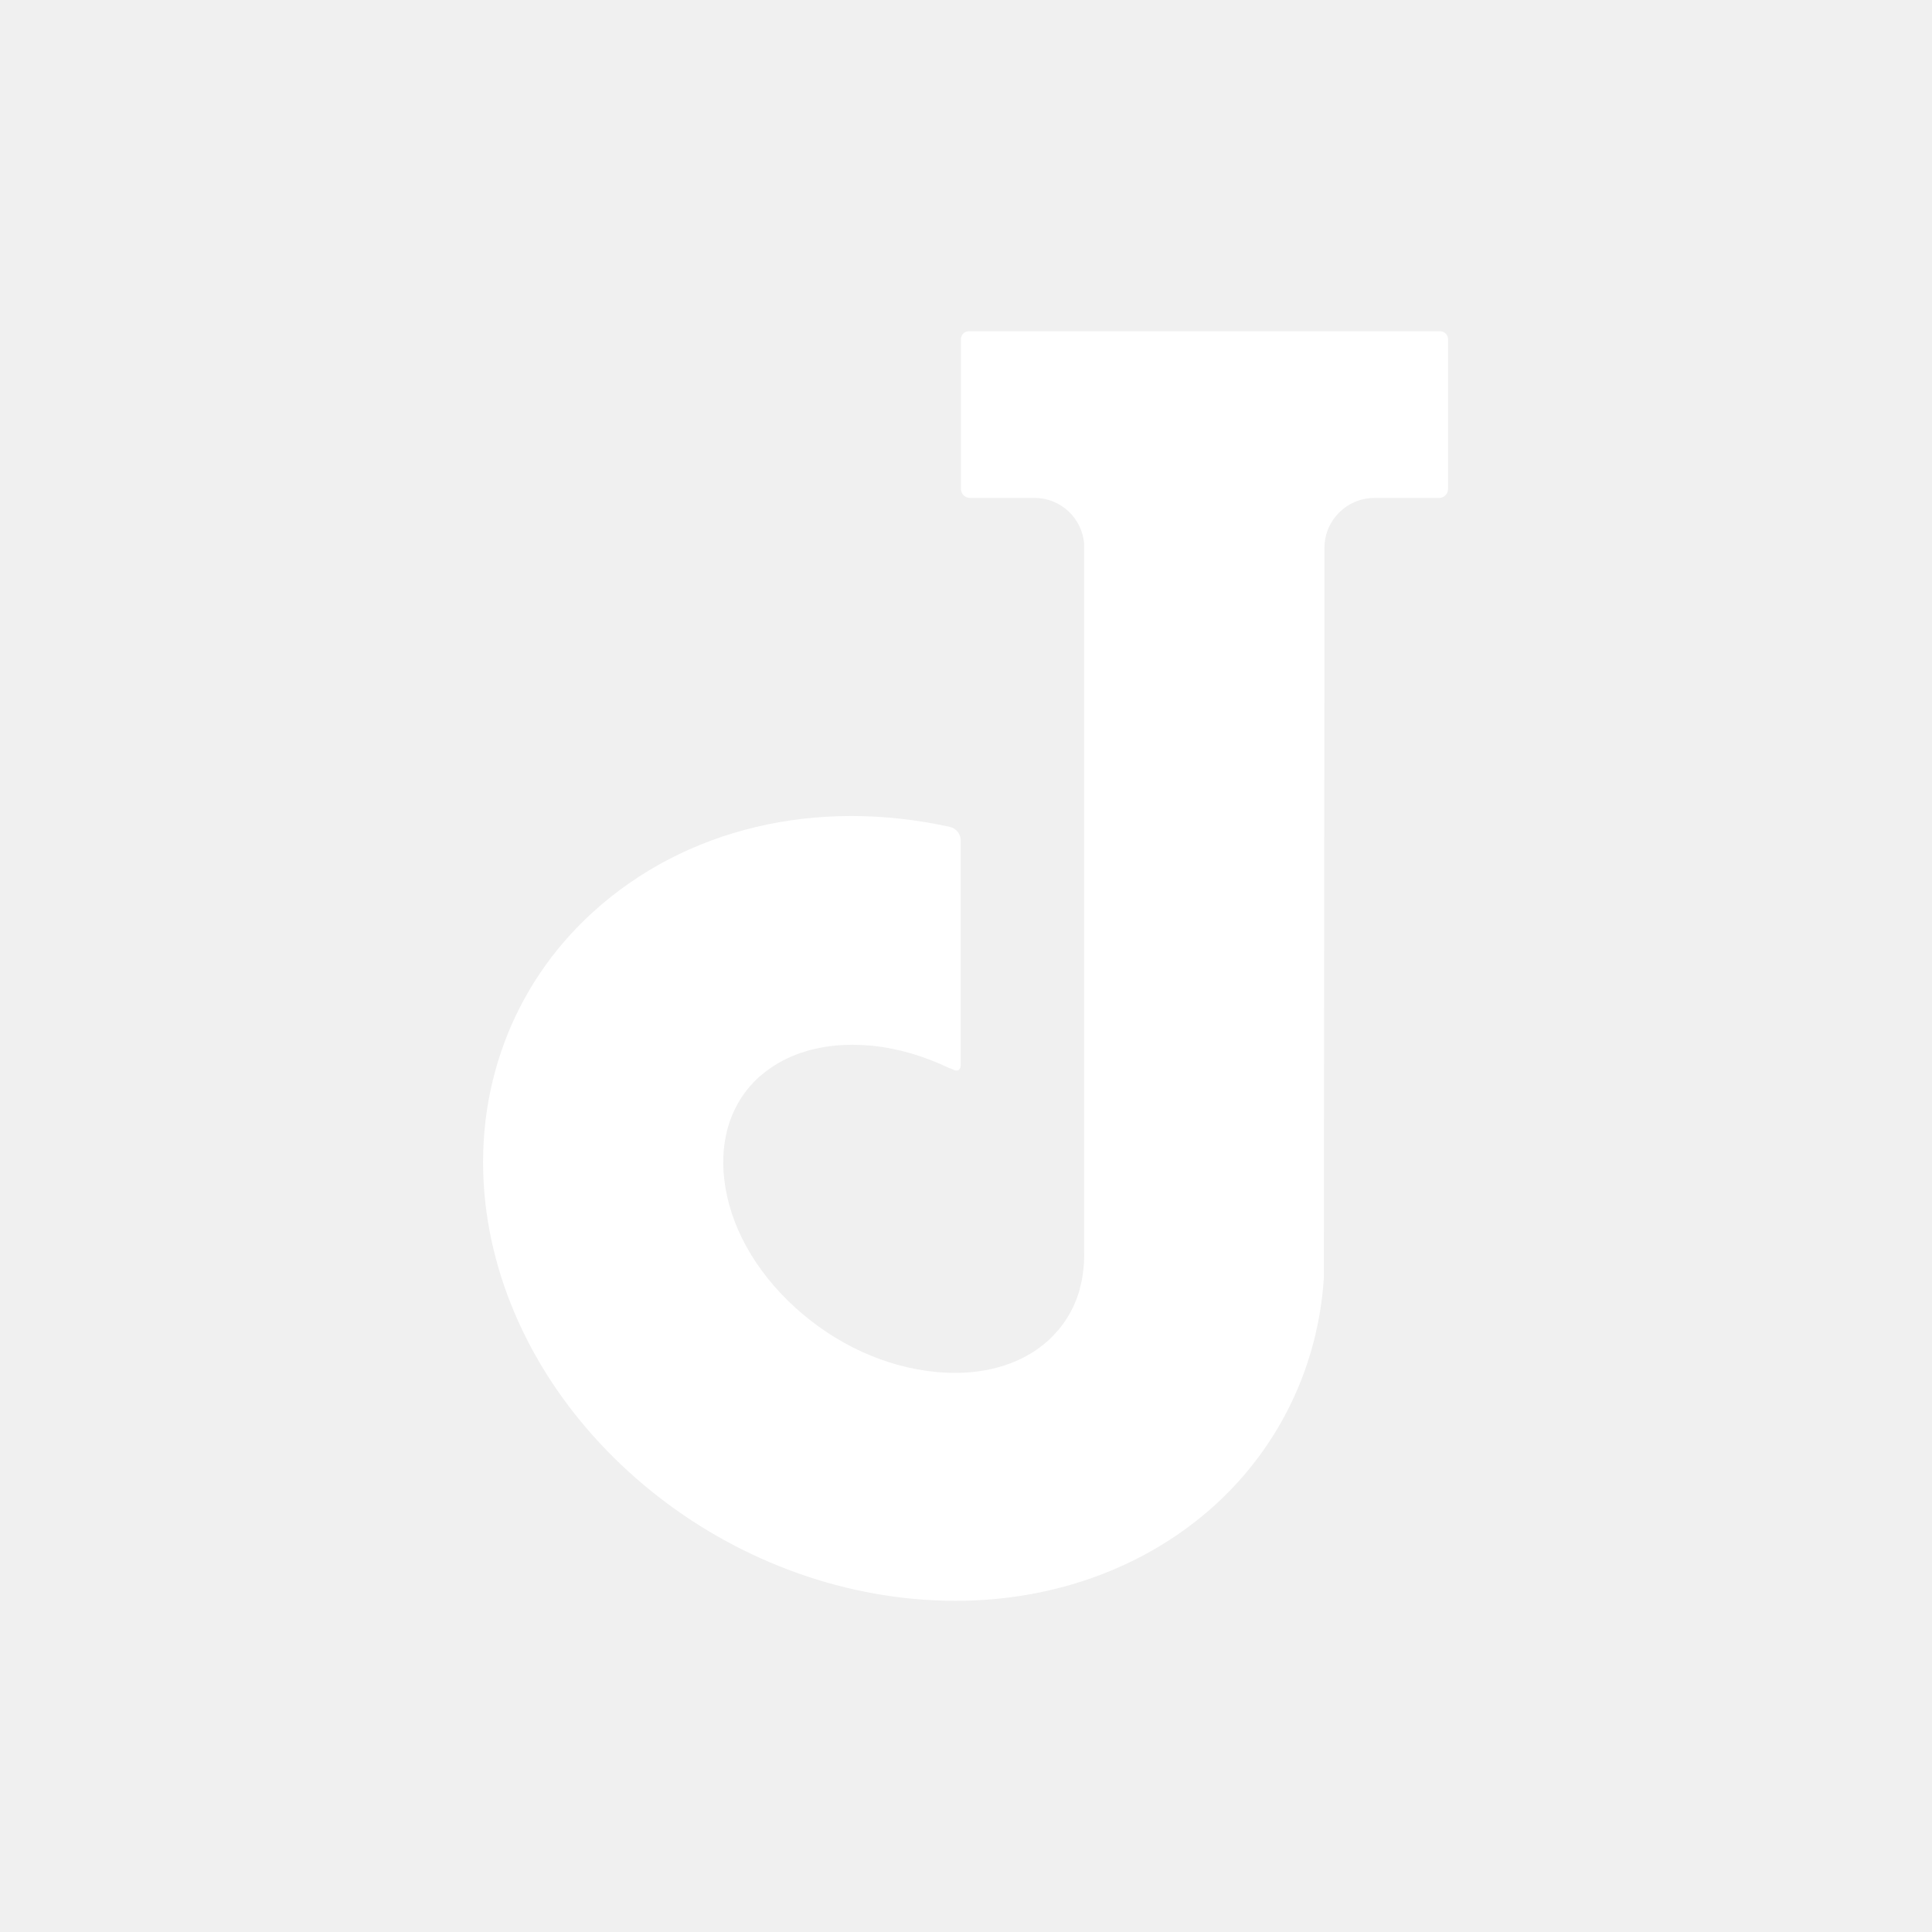
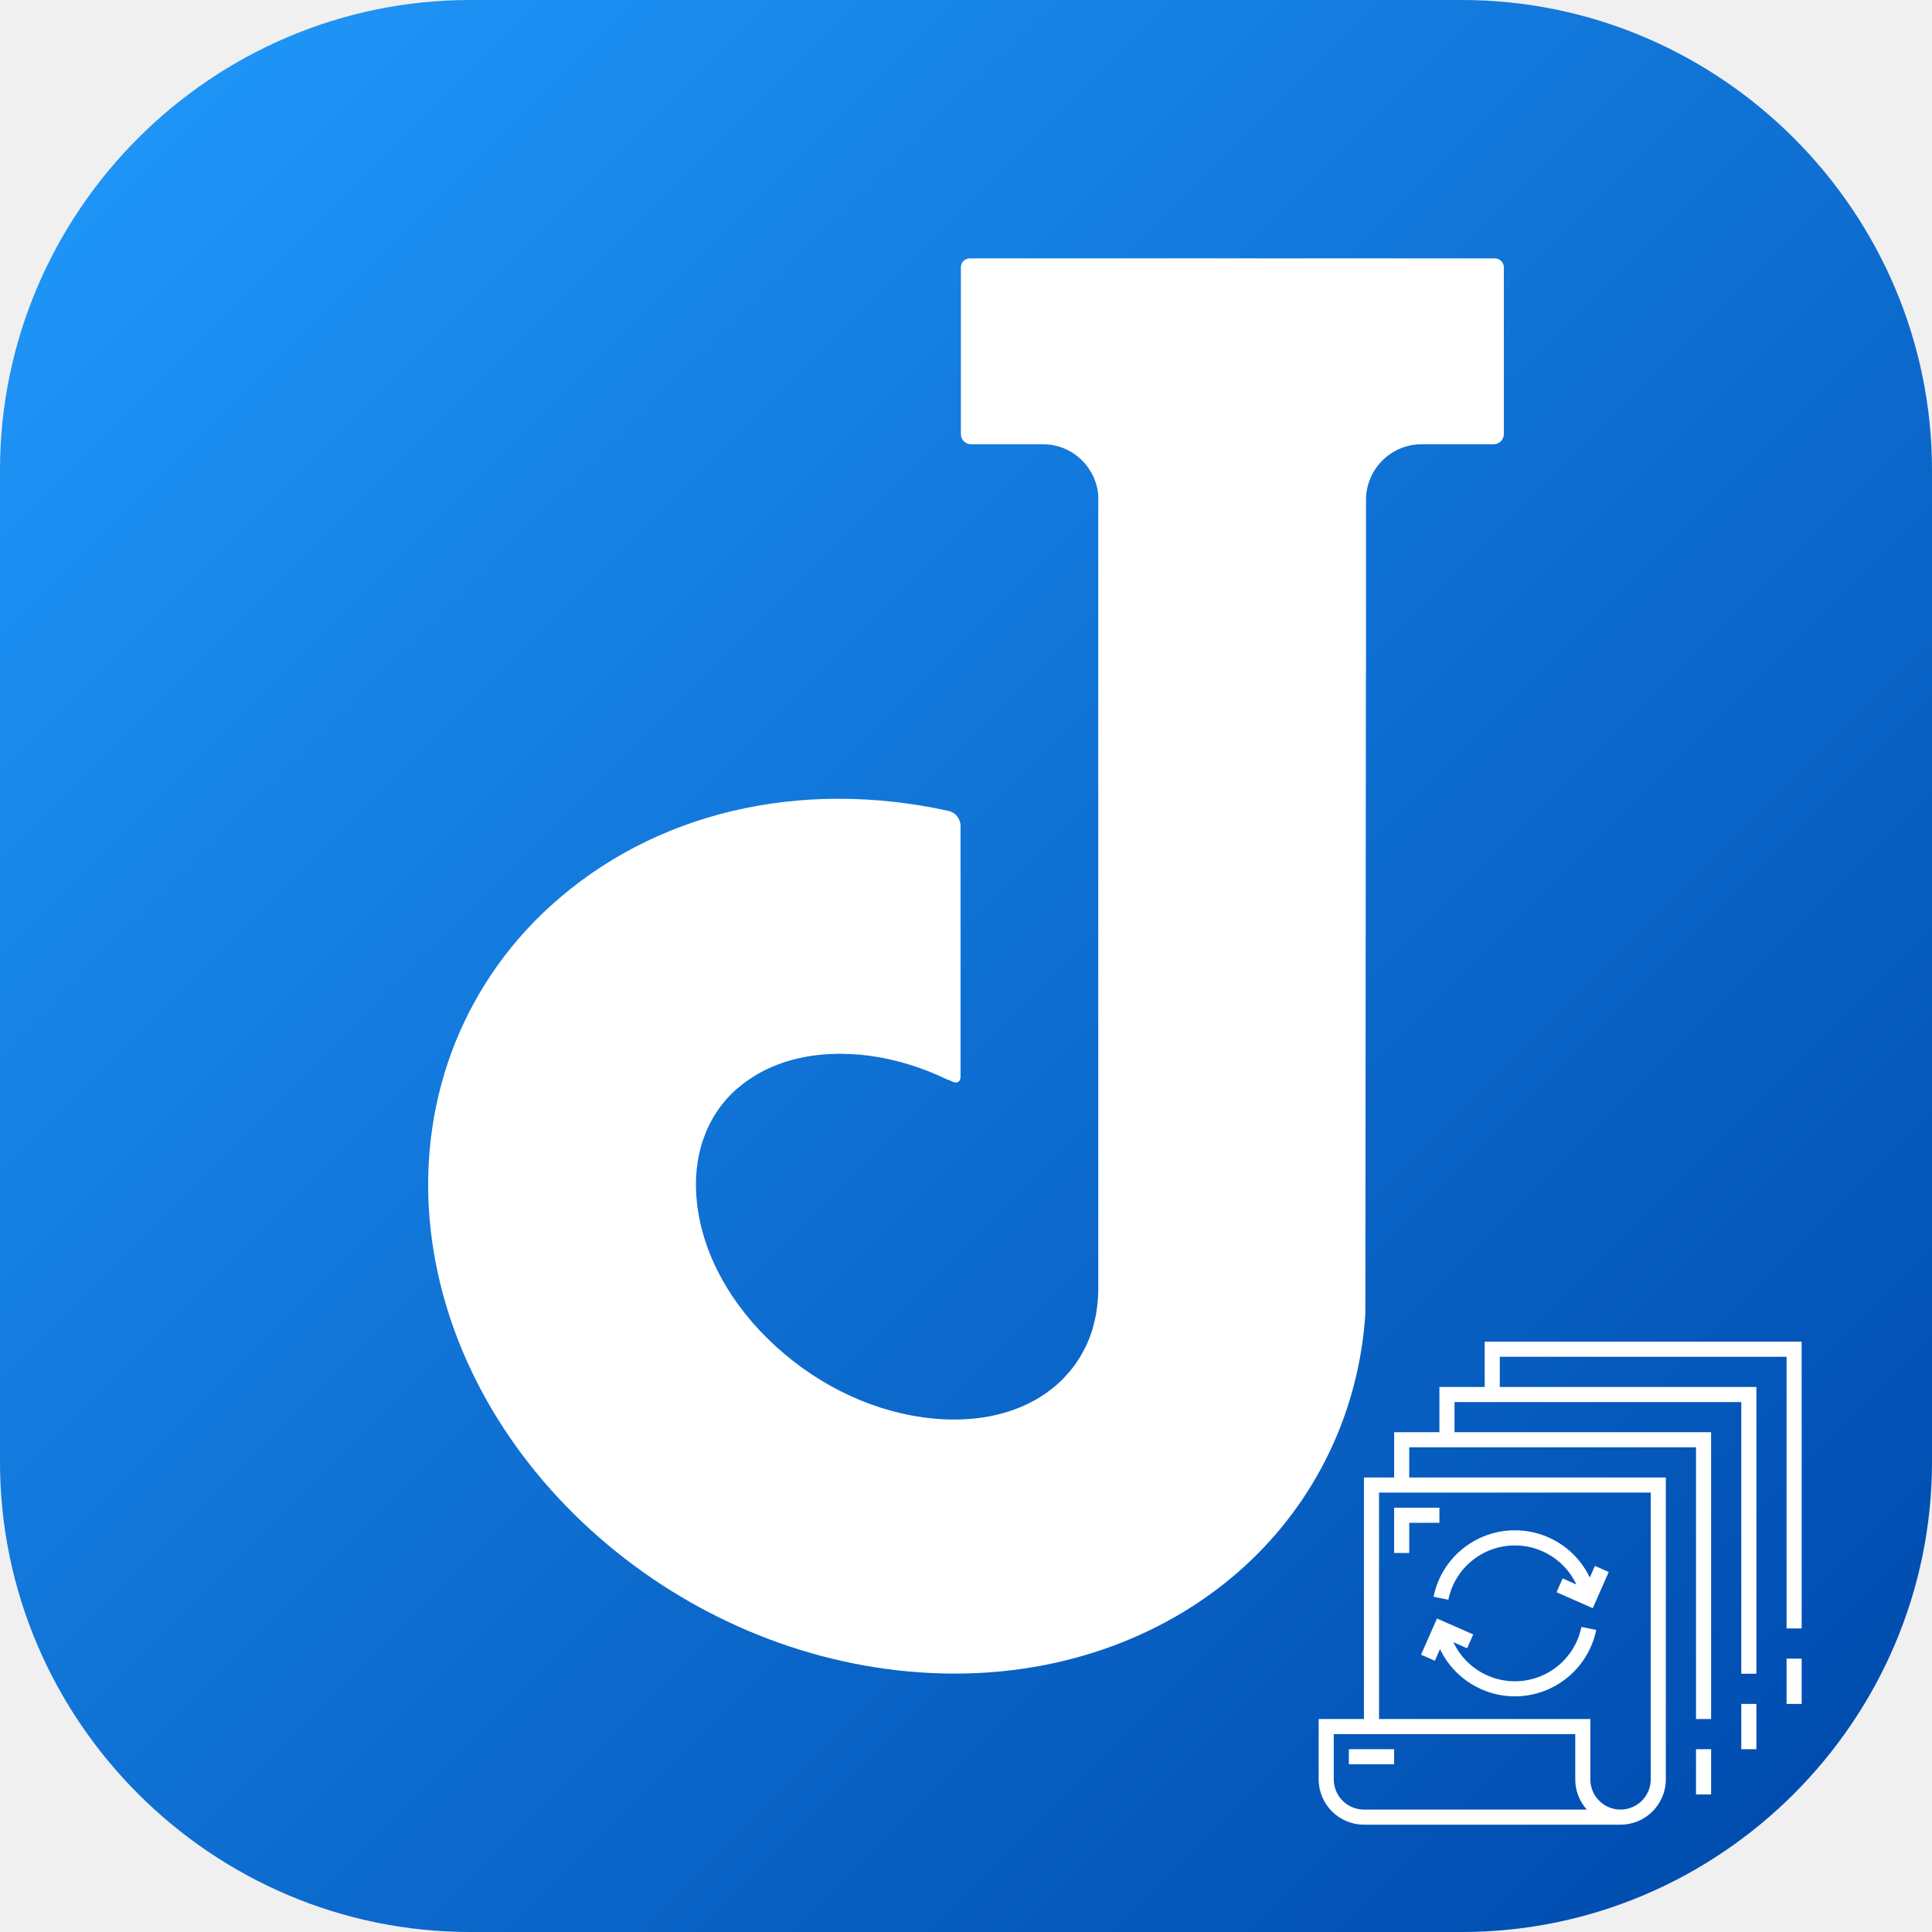
- <svg xmlns="http://www.w3.org/2000/svg" id="svg8" version="1.1" viewBox="0 0 70 70" height="70" width="70">
-   <defs id="defs2" />
-   <g id="layer1">
-     <path id="path30" style="opacity:1;fill:#ffffff;fill-opacity:1;fill-rule:nonzero;stroke:none;stroke-width:0.133;stop-opacity:1" d="M 52.173,12 H 35.107 c -0.161,0 -0.292,0.13 -0.292,0.292 v 5.419 c 0,0.182 0.148,0.33 0.33,0.33 h 2.34 c 0.946,0 1.714,0.728 1.796,1.653 v 3.715 2.07 19.716 0.14 h -6.44e-4 c 0.006,0.207 -0.002,0.41 -0.022,0.61 -0.002,0.029 -0.006,0.058 -0.01,0.087 -0.013,0.117 -0.028,0.233 -0.051,0.347 -0.012,0.065 -0.03,0.128 -0.045,0.192 -0.021,0.085 -0.038,0.171 -0.064,0.255 -0.154,0.494 -0.398,0.952 -0.736,1.355 -0.012,0.014 -0.028,0.028 -0.04,0.042 -0.103,0.119 -0.211,0.235 -0.331,0.344 -0.121,0.11 -0.248,0.212 -0.383,0.307 -0.955,0.676 -2.24,0.974 -3.675,0.836 -1.831,-0.172 -3.647,-1.002 -5.115,-2.338 -1.468,-1.336 -2.38,-2.988 -2.569,-4.654 -0.17,-1.49 0.277,-2.801 1.256,-3.692 0.003,-0.002 0.005,-0.004 0.007,-0.006 0.038,-0.034 0.08,-0.064 0.119,-0.097 0.701,-0.587 1.615,-0.943 2.658,-1.041 0.012,-0.001 0.023,-0.003 0.034,-0.004 0.11,-0.01 0.222,-0.014 0.334,-0.018 0.059,-0.002 0.117,-0.006 0.177,-0.006 0.02,-2.76e-4 0.039,-0.002 0.059,-0.002 0.036,0 0.072,0.005 0.108,0.005 0.164,0.003 0.33,0.009 0.499,0.024 0.021,0.002 0.042,9.78e-4 0.064,0.003 0.016,0.002 0.031,0.005 0.047,0.006 0.957,0.096 1.904,0.382 2.803,0.814 0.019,8.39e-4 0.04,0.006 0.068,0.022 0.274,0.151 0.326,-0.011 0.335,-0.118 v -4.688 -3.469 c 0,-0.234 -0.163,-0.44 -0.39,-0.49 -4.842,-1.066 -9.592,0.044 -12.944,3.095 -2.928,2.664 -4.345,6.508 -3.886,10.545 0.41,3.597 2.256,7.052 5.199,9.73 2.869,2.61 6.521,4.242 10.289,4.597 0.519,0.048 1.041,0.073 1.55,0.073 3.598,0 6.937,-1.234 9.402,-3.476 2.335,-2.126 3.733,-5.044 3.938,-8.22 l 0.019,-20.825 h 0.002 V 19.912 h 7.7e-4 v -0.097 c 0.021,-0.983 0.822,-1.773 1.81,-1.773 h 2.34 c 0.182,0 0.33,-0.148 0.33,-0.33 v -5.419 c -2.1e-5,-0.161 -0.13,-0.292 -0.292,-0.292" />
+ <svg xmlns="http://www.w3.org/2000/svg" version="1.1" id="svg2" xml:space="preserve" width="682.667" height="682.667" viewBox="0 0 682.667 682.667">
+   <defs id="defs6">
+     <linearGradient x1="0" y1="0" x2="1" y2="0" gradientUnits="userSpaceOnUse" gradientTransform="matrix(-4387.91,4387.91,4387.91,4387.91,4753.95,366.05)" spreadMethod="pad" id="linearGradient26">
+       <stop style="stop-opacity:1;stop-color:#004caf" offset="0" id="stop22" />
+       <stop style="stop-opacity:1;stop-color:#1f95f8" offset="1" id="stop24" />
+     </linearGradient>
+   </defs>
+   <g id="g10" transform="matrix(1.333333,0,0,-1.333333,0,682.6667)">
+     <g id="g12" transform="scale(0.1)">
+       <g id="g14">
+         <g id="g16" clip-path="url(#clipPath20)">
+           <path d="M 3873.89,0 H 1246.11 C 560.754,0 0,560.75 0,1246.11 V 3873.88 C 0,4559.25 560.754,5120 1246.11,5120 H 3873.89 C 4559.25,5120 5120,4559.25 5120,3873.88 V 1246.11 C 5120,560.75 4559.25,0 3873.89,0" style="fill:url(#linearGradient26);fill-opacity:1;fill-rule:nonzero;stroke:none" id="path28" />
+         </g>
+       </g>
+       <path d="M 3961.59,4435.23 H 2570.18 c -13.15,0 -23.78,-10.64 -23.78,-23.77 v -441.84 c 0,-14.87 12.04,-26.92 26.92,-26.92 h 190.77 c 77.16,0 139.73,-59.35 146.43,-134.77 V 3505 3336.23 1728.75 1717.36 h -0.05 c 0.48,-16.84 -0.19,-33.4 -1.83,-49.71 -0.18,-2.38 -0.5,-4.73 -0.79,-7.09 -1.1,-9.53 -2.32,-19.01 -4.17,-28.29 -1.01,-5.29 -2.44,-10.44 -3.71,-15.65 -1.71,-6.93 -3.09,-13.97 -5.22,-20.75 -12.58,-40.27 -32.47,-77.62 -59.98,-110.5 -1.01,-1.17 -2.26,-2.25 -3.26,-3.41 -8.39,-9.72 -17.2,-19.19 -26.95,-28.06 -9.84,-8.95 -20.26,-17.27 -31.21,-25 -77.84,-55.14 -182.61,-79.4 -299.67,-68.2 -149.26,14.03 -297.34,81.72 -417.03,190.62 -119.67,108.89 -194.08,243.62 -209.48,379.41 -13.85,121.48 22.55,228.38 102.42,301.05 0.21,0.16 0.4,0.31 0.56,0.48 3.09,2.77 6.49,5.2 9.67,7.87 57.16,47.89 131.67,76.91 216.7,84.91 0.96,0.09 1.88,0.24 2.79,0.32 8.95,0.79 18.07,1.15 27.27,1.49 4.81,0.16 9.56,0.5 14.44,0.54 1.62,0.02 3.16,0.19 4.78,0.19 2.9,0 5.91,-0.38 8.81,-0.42 13.4,-0.21 26.9,-0.76 40.67,-1.94 1.74,-0.14 3.4,-0.08 5.19,-0.24 1.27,-0.13 2.53,-0.41 3.8,-0.54 78,-7.82 155.23,-31.11 228.52,-66.4 1.53,-0.07 3.3,-0.54 5.51,-1.76 22.34,-12.34 26.62,0.9 27.28,9.65 v 382.24 282.82 c 0,19.05 -13.25,35.9 -31.83,39.99 -394.76,86.88 -782.08,-3.55 -1055.38,-252.34 -238.75,-217.18 -354.24,-530.58 -316.82,-859.79 33.39,-293.23 183.91,-574.94 423.88,-793.33 233.89,-212.79 531.69,-345.86 838.88,-374.801 42.33,-3.918 84.86,-5.938 126.36,-5.938 293.38,0 565.61,100.598 766.54,283.379 190.34,173.3 304.35,411.27 321.08,670.16 l 1.55,1697.91 h 0.17 v 453.97 h 0.06 v 7.92 c 1.72,80.12 67.05,144.58 147.61,144.58 h 190.77 c 14.86,0 26.92,12.05 26.92,26.92 v 441.84 c 0,13.13 -10.63,23.77 -23.78,23.77" style="fill:#ffffff;fill-opacity:1;fill-rule:nonzero;stroke:none" id="path30" />
+     </g>
+   </g>
+   <g id="g867" transform="matrix(0.3333333,0,0,0.3333333,465.9471,474.0741)" style="fill:#ffffff">
+     <path d="m 290.551,282.543 -38.375,-16.926 6.457,-14.641 23.734,10.48 10.465,-23.738 14.648,6.449 z m 0,0" id="path831" style="fill:#ffffff" />
+     <path d="m 123.168,338.281 -14.648,-6.449 16.93,-38.375 38.375,16.926 -6.457,14.641 -23.734,-10.48 z m 0,0" id="path833" style="fill:#ffffff" />
+     <path d="M 278.543,273.602 C 271.699,240.082 242.211,216.008 208,216.008 c -34.211,0 -63.699,24.074 -70.543,57.594 l -15.688,-3.203 c 8.344,-40.992 44.395,-70.449 86.23,-70.449 41.836,0 77.887,29.457 86.23,70.449 z m 0,0" id="path835" style="fill:#ffffff" />
+     <path d="m 208,376 c -41.789,-0.09 -77.785,-29.477 -86.23,-70.398 l 15.688,-3.203 c 6.844,33.52 36.332,57.594 70.543,57.594 34.211,0 63.699,-24.074 70.543,-57.594 l 15.688,3.203 C 285.785,346.523 249.789,375.91 208,376 Z m 0,0" id="path837" style="fill:#ffffff" />
+     <path d="M 96,224 H 80 v -48 h 48 v 16 H 96 Z m 0,0" id="path839" style="fill:#ffffff" />
+     <path d="m 32,432 h 48 v 16 H 32 Z m 0,0" id="path841" style="fill:#ffffff" />
+     <path d="M 176,0 V 48 H 128 V 96 H 80 v 48 H 48 V 400 H 0 v 64 c 0.027,26.5 21.5,47.973 48,48 h 272 c 26.5,-0.027 47.973,-21.5 48,-48 V 144 H 96 v -32 h 304 v 288 h 16 V 96 H 144 V 64 h 304 v 288 h 16 V 48 H 192 V 16 h 304 v 288 h 16 V 0 Z M 48,496 C 30.328,496 16,481.672 16,464 v -48 h 256 v 48 c -0.008,11.812 4.355,23.211 12.246,32 z M 352,160 v 304 c 0,17.672 -14.328,32 -32,32 -17.672,0 -32,-14.328 -32,-32 V 400 H 64 V 160 Z m 0,0" id="path843" style="fill:#ffffff" />
+     <path d="m 496,336 h 16 v 48 h -16 z m 0,0" id="path845" style="fill:#ffffff" />
+     <path d="m 448,384 h 16 v 48 h -16 z m 0,0" id="path847" style="fill:#ffffff" />
+     <path d="m 400,432 h 16 v 48 h -16 z m 0,0" id="path849" style="fill:#ffffff" />
  </g>
</svg>
